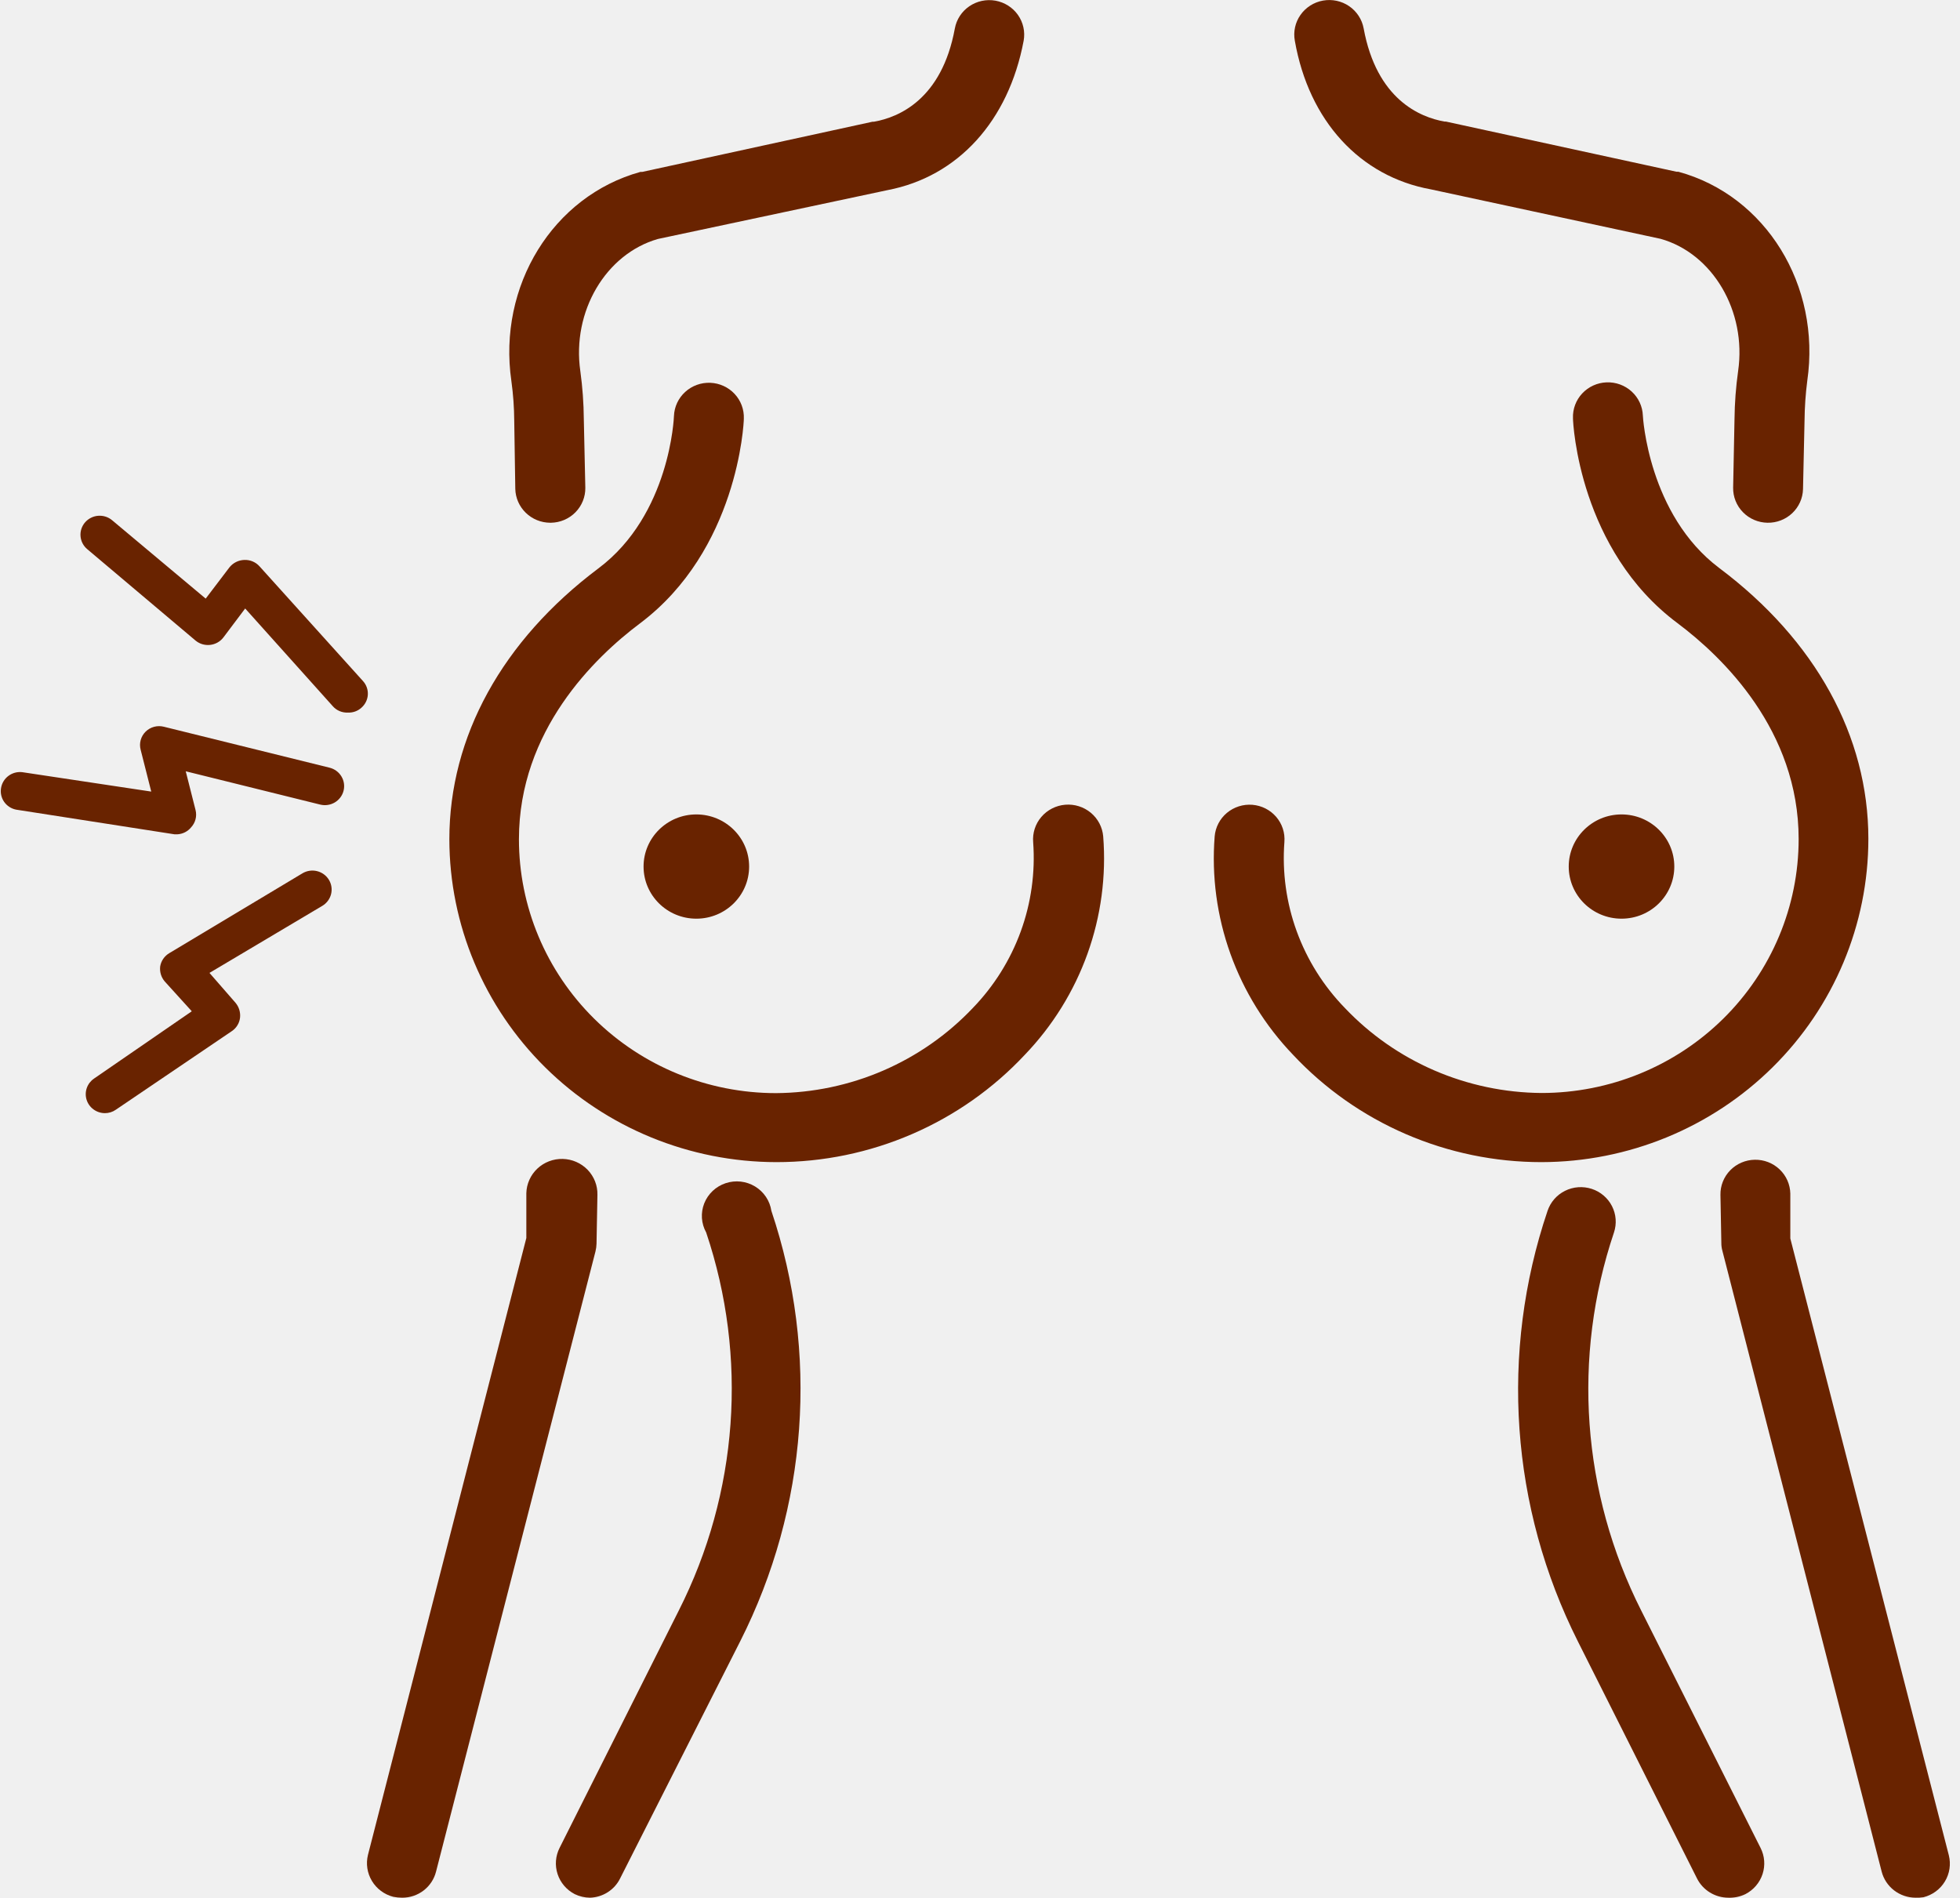
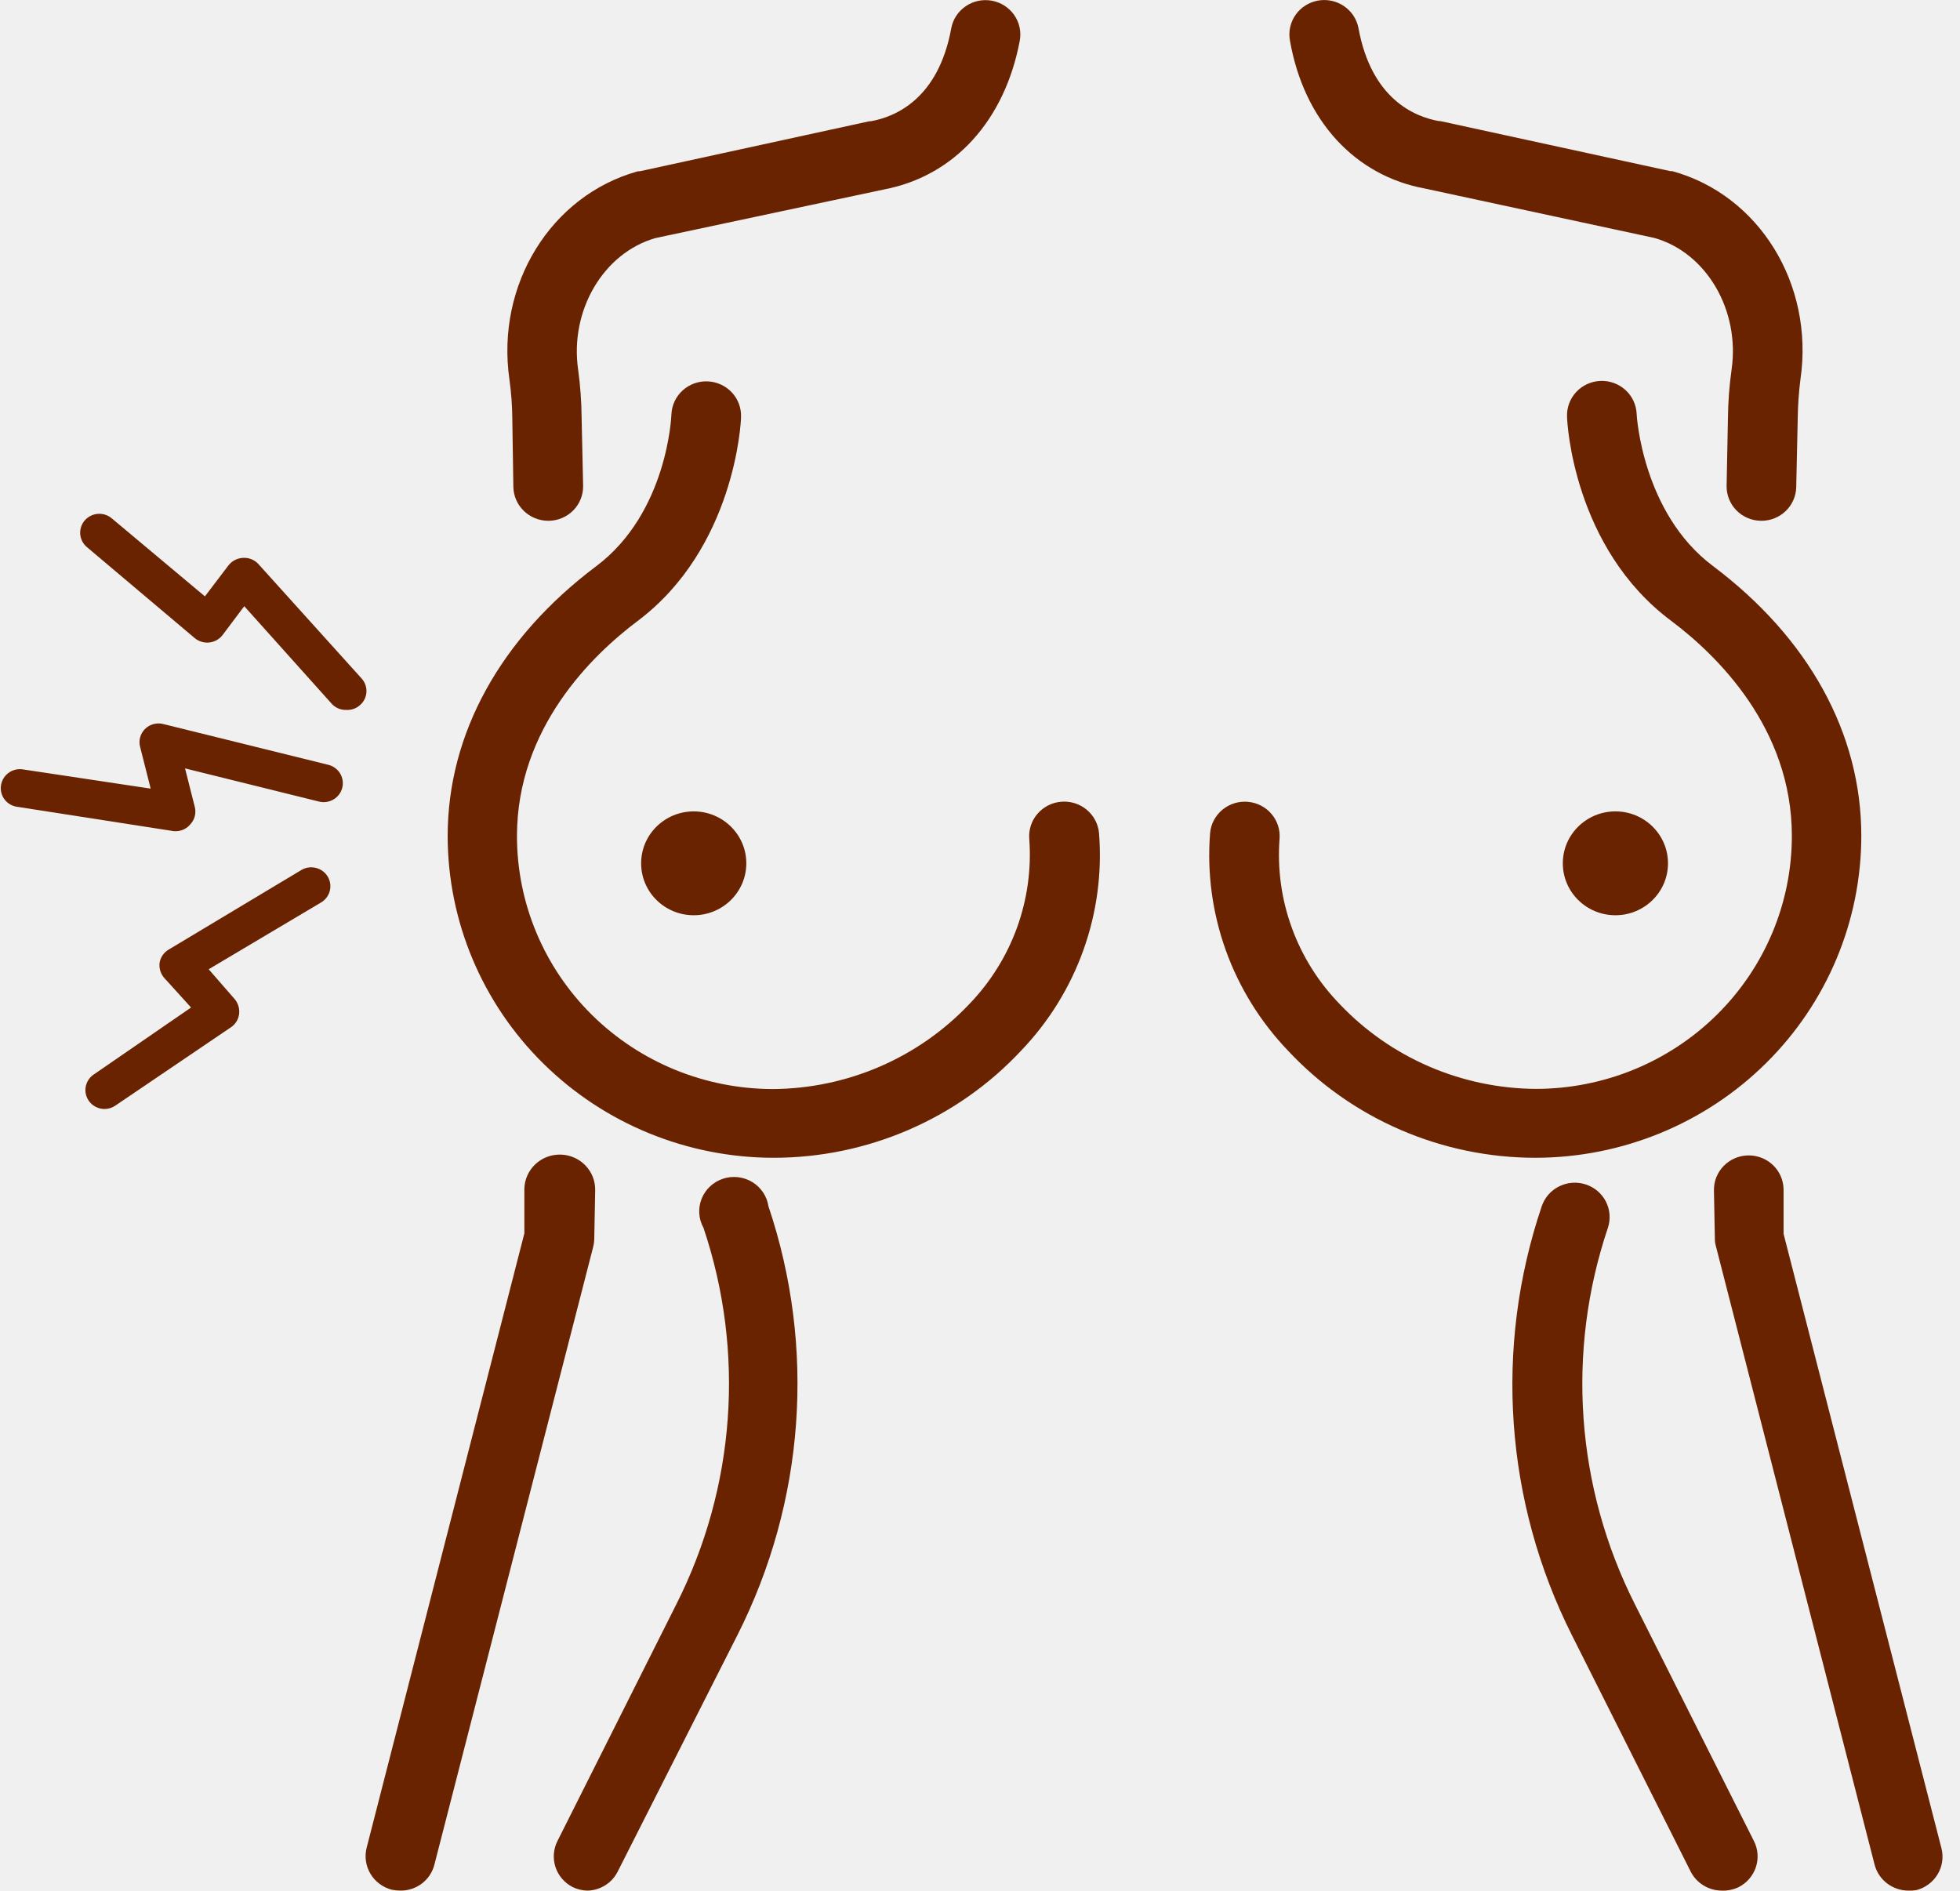
- <svg xmlns="http://www.w3.org/2000/svg" width="126" height="122" viewBox="0 0 126 122" fill="none">
+ <svg xmlns="http://www.w3.org/2000/svg" width="113" height="109" viewBox="0 0 113 109" fill="none">
  <g clip-path="url(#clip0_21_40)">
-     <path d="M22.363 45.81C22.18 45.819 21.997 45.786 21.829 45.715C21.66 45.643 21.51 45.534 21.391 45.397L15.761 39.118L14.361 40.98C14.259 41.113 14.132 41.224 13.985 41.306C13.839 41.388 13.677 41.44 13.51 41.459C13.343 41.478 13.174 41.463 13.012 41.416C12.851 41.368 12.701 41.288 12.572 41.182L5.61 35.306C5.36 35.097 5.204 34.798 5.177 34.476C5.163 34.316 5.182 34.156 5.231 34.003C5.28 33.851 5.36 33.709 5.464 33.587C5.569 33.465 5.697 33.364 5.841 33.291C5.985 33.217 6.143 33.172 6.304 33.159C6.631 33.132 6.955 33.234 7.205 33.443L13.223 38.484L14.74 36.487C14.855 36.339 15.002 36.218 15.17 36.133C15.338 36.048 15.524 36.002 15.713 35.997C15.896 35.99 16.078 36.024 16.246 36.095C16.414 36.167 16.564 36.274 16.685 36.41L23.335 43.784C23.444 43.903 23.527 44.043 23.58 44.194C23.633 44.345 23.656 44.506 23.646 44.666C23.636 44.825 23.594 44.982 23.522 45.125C23.451 45.269 23.351 45.397 23.229 45.503C23.112 45.608 22.975 45.689 22.827 45.742C22.678 45.794 22.521 45.818 22.363 45.81V45.81Z" fill="#692300" />
-     <path d="M11.405 53.636H11.22L1.04 52.051C0.726 51.99 0.449 51.811 0.267 51.551C0.085 51.291 0.014 50.97 0.068 50.659C0.118 50.349 0.288 50.07 0.542 49.88C0.795 49.691 1.113 49.605 1.429 49.641L9.723 50.889L9.042 48.201C8.988 47.996 8.988 47.781 9.044 47.577C9.1 47.372 9.209 47.186 9.361 47.036C9.512 46.887 9.701 46.779 9.908 46.724C10.115 46.669 10.332 46.668 10.54 46.722L21.186 49.353C21.505 49.432 21.779 49.633 21.947 49.911C22.116 50.189 22.166 50.522 22.086 50.837C22.006 51.151 21.803 51.421 21.521 51.588C21.239 51.754 20.902 51.804 20.584 51.725L11.94 49.584L12.572 52.08C12.621 52.275 12.62 52.479 12.569 52.673C12.518 52.868 12.419 53.047 12.28 53.194C12.174 53.324 12.04 53.43 11.89 53.506C11.739 53.582 11.574 53.626 11.405 53.636V53.636Z" fill="#692300" />
-     <path d="M6.738 71.562C6.476 71.56 6.222 71.476 6.012 71.322C5.801 71.168 5.646 70.952 5.568 70.705C5.49 70.459 5.494 70.194 5.578 69.949C5.663 69.704 5.824 69.492 6.038 69.344L12.329 65.013L10.588 63.093C10.476 62.961 10.393 62.808 10.342 62.643C10.292 62.478 10.277 62.304 10.297 62.133C10.325 61.957 10.392 61.789 10.493 61.642C10.593 61.494 10.726 61.37 10.88 61.278L19.446 56.142C19.727 55.975 20.064 55.925 20.382 56.003C20.7 56.082 20.974 56.282 21.143 56.559C21.312 56.837 21.362 57.169 21.283 57.483C21.203 57.798 21.001 58.068 20.72 58.235L13.466 62.546L15.139 64.466C15.251 64.599 15.334 64.752 15.384 64.917C15.434 65.082 15.45 65.255 15.431 65.426C15.411 65.597 15.355 65.761 15.266 65.908C15.177 66.056 15.058 66.183 14.915 66.281L7.448 71.341C7.241 71.487 6.992 71.564 6.738 71.562Z" fill="#692300" />
-     <path d="M25.854 122C25.661 122 25.469 121.981 25.28 121.942C24.705 121.793 24.212 121.426 23.909 120.922C23.605 120.417 23.514 119.814 23.656 119.244L33.836 79.589V76.709C33.843 76.412 33.909 76.12 34.031 75.849C34.152 75.578 34.326 75.333 34.543 75.128C34.76 74.924 35.016 74.763 35.296 74.656C35.576 74.549 35.874 74.498 36.175 74.505C36.475 74.512 36.77 74.577 37.045 74.697C37.319 74.817 37.567 74.989 37.775 75.203C37.982 75.418 38.144 75.67 38.253 75.947C38.361 76.223 38.413 76.518 38.406 76.814L38.348 79.954C38.344 80.122 38.321 80.29 38.28 80.453L28.032 120.32C27.912 120.8 27.632 121.227 27.237 121.532C26.842 121.837 26.355 122.001 25.854 122V122Z" fill="#692300" />
-     <path d="M37.92 122C37.583 121.995 37.251 121.916 36.948 121.77C36.422 121.499 36.026 121.035 35.844 120.478C35.662 119.921 35.709 119.316 35.975 118.793L43.637 103.536C47.458 95.984 48.091 87.245 45.397 79.234C45.239 78.949 45.146 78.634 45.124 78.31C45.103 77.987 45.154 77.662 45.273 77.36C45.393 77.058 45.578 76.785 45.816 76.561C46.054 76.337 46.338 76.168 46.65 76.064C46.961 75.961 47.292 75.926 47.618 75.962C47.944 75.999 48.259 76.106 48.539 76.275C48.819 76.445 49.058 76.673 49.239 76.943C49.421 77.214 49.539 77.521 49.588 77.841C52.656 86.964 51.936 96.915 47.585 105.514L39.864 120.761C39.686 121.123 39.41 121.43 39.067 121.648C38.724 121.867 38.328 121.988 37.92 122V122Z" fill="#692300" />
-     <path d="M35.372 33.606C34.784 33.604 34.22 33.375 33.801 32.967C33.381 32.56 33.139 32.007 33.126 31.427L33.058 27.048C33.053 26.194 32.991 25.341 32.874 24.494C31.989 18.378 35.547 12.607 41.167 11.052H41.284L56.092 7.825H56.18C57.765 7.547 60.545 6.395 61.382 1.834C61.487 1.255 61.822 0.74 62.311 0.405C62.801 0.069 63.406 -0.061 63.992 0.043C64.579 0.148 65.1 0.478 65.44 0.961C65.78 1.445 65.911 2.042 65.806 2.621C64.833 7.787 61.576 11.359 57.055 12.223L42.295 15.363C38.941 16.323 36.753 20.029 37.307 23.86C37.448 24.885 37.523 25.918 37.531 26.952L37.628 31.359C37.636 31.946 37.408 32.512 36.994 32.933C36.581 33.354 36.015 33.596 35.421 33.606H35.372Z" fill="#692300" />
-     <path d="M49.908 74.711C44.336 74.704 38.993 72.514 35.053 68.623C31.112 64.731 28.895 59.456 28.887 53.952C28.887 47.356 32.29 41.182 38.464 36.544C43.083 33.088 43.326 26.799 43.326 26.741C43.349 26.153 43.608 25.598 44.046 25.198C44.483 24.798 45.064 24.586 45.66 24.609C46.255 24.632 46.817 24.888 47.222 25.32C47.627 25.752 47.841 26.326 47.818 26.914C47.818 27.25 47.419 35.363 41.138 40.078C38.221 42.267 33.36 46.972 33.36 53.952C33.36 58.281 35.101 62.433 38.201 65.494C41.301 68.556 45.505 70.275 49.889 70.275C52.261 70.258 54.604 69.765 56.777 68.826C58.95 67.886 60.907 66.521 62.529 64.812C63.896 63.401 64.948 61.722 65.618 59.885C66.288 58.048 66.56 56.092 66.418 54.144C66.368 53.555 66.557 52.97 66.943 52.518C67.33 52.066 67.882 51.784 68.48 51.734C69.076 51.685 69.669 51.871 70.127 52.253C70.584 52.635 70.87 53.18 70.92 53.77C71.121 56.327 70.776 58.898 69.909 61.316C69.041 63.734 67.67 65.945 65.883 67.808C63.847 69.985 61.377 71.722 58.627 72.91C55.878 74.099 52.91 74.712 49.908 74.711Z" fill="#692300" />
-     <path d="M44.765 59.06C46.639 59.06 48.158 57.56 48.158 55.709C48.158 53.859 46.639 52.358 44.765 52.358C42.891 52.358 41.372 53.859 41.372 55.709C41.372 57.56 42.891 59.06 44.765 59.06Z" fill="#692300" />
-     <path d="M123.142 122C122.642 121.998 122.157 121.832 121.762 121.528C121.368 121.224 121.087 120.799 120.964 120.32L110.726 80.415C110.68 80.252 110.657 80.084 110.658 79.915L110.6 76.814C110.589 76.226 110.816 75.658 111.23 75.234C111.644 74.811 112.211 74.568 112.807 74.558C113.403 74.547 113.978 74.771 114.406 75.18C114.835 75.589 115.081 76.149 115.092 76.737V79.618L125.282 119.273C125.426 119.845 125.335 120.45 125.029 120.955C124.723 121.461 124.226 121.826 123.648 121.971C123.481 121.996 123.312 122.006 123.142 122Z" fill="#692300" />
-     <path d="M111.115 122C110.694 122 110.282 121.884 109.925 121.665C109.568 121.447 109.279 121.133 109.093 120.761L101.431 105.514C97.104 96.906 96.405 86.957 99.486 77.841C99.579 77.565 99.726 77.309 99.918 77.088C100.111 76.867 100.346 76.686 100.61 76.555C100.873 76.424 101.161 76.346 101.455 76.324C101.749 76.303 102.045 76.339 102.325 76.43C102.606 76.522 102.865 76.666 103.088 76.857C103.312 77.047 103.495 77.279 103.628 77.54C103.761 77.8 103.84 78.084 103.862 78.374C103.884 78.665 103.847 78.957 103.755 79.234C101.058 87.244 101.687 95.983 105.505 103.536L113.176 118.793C113.443 119.316 113.49 119.921 113.308 120.478C113.126 121.035 112.729 121.499 112.204 121.77C111.866 121.934 111.492 122.013 111.115 122Z" fill="#692300" />
-     <path d="M113.623 33.606C113.328 33.601 113.037 33.539 112.767 33.423C112.496 33.307 112.251 33.139 112.047 32.929C111.842 32.72 111.68 32.472 111.572 32.202C111.464 31.93 111.411 31.641 111.416 31.35L111.504 26.942C111.515 25.908 111.593 24.875 111.737 23.851C112.291 20.01 110.104 16.294 106.749 15.353L91.99 12.175C87.43 11.349 84.143 7.777 83.239 2.621C83.132 2.042 83.262 1.444 83.602 0.96C83.941 0.476 84.461 0.144 85.047 0.038C85.634 -0.067 86.239 0.061 86.73 0.396C87.22 0.731 87.556 1.245 87.663 1.824C88.499 6.385 91.28 7.537 92.865 7.816H92.952L107.78 11.042H107.897C113.507 12.569 117.075 18.339 116.181 24.485C116.072 25.332 116.014 26.184 116.006 27.038L115.908 31.446C115.893 32.031 115.644 32.586 115.216 32.991C114.788 33.395 114.216 33.617 113.623 33.606V33.606Z" fill="#692300" />
-     <path d="M99.097 74.711C96.096 74.712 93.128 74.099 90.378 72.91C87.629 71.722 85.159 69.985 83.122 67.808C81.336 65.945 79.965 63.734 79.097 61.316C78.23 58.898 77.885 56.327 78.086 53.77C78.135 53.183 78.418 52.639 78.873 52.258C79.098 52.07 79.359 51.927 79.64 51.838C79.921 51.749 80.217 51.715 80.512 51.739C80.806 51.763 81.093 51.844 81.355 51.977C81.618 52.111 81.851 52.294 82.042 52.516C82.233 52.739 82.378 52.996 82.468 53.274C82.558 53.552 82.592 53.844 82.568 54.135C82.422 56.083 82.692 58.039 83.362 59.877C84.033 61.715 85.087 63.394 86.457 64.802C88.079 66.511 90.036 67.877 92.209 68.816C94.382 69.755 96.725 70.248 99.097 70.266C103.481 70.266 107.685 68.546 110.785 65.485C113.885 62.424 115.627 58.272 115.627 53.943C115.627 46.962 110.765 42.257 107.848 40.068C101.528 35.363 101.12 27.25 101.12 26.885C101.097 26.297 101.311 25.723 101.716 25.291C102.121 24.859 102.683 24.603 103.278 24.581C103.874 24.558 104.454 24.769 104.892 25.169C105.33 25.569 105.589 26.124 105.612 26.712C105.612 26.77 105.962 33.088 110.522 36.516C116.706 41.153 120.109 47.327 120.109 53.923C120.109 59.43 117.896 64.712 113.957 68.609C110.018 72.507 104.674 74.701 99.097 74.711Z" fill="#692300" />
-     <path d="M104.241 59.06C106.115 59.06 107.634 57.56 107.634 55.709C107.634 53.859 106.115 52.358 104.241 52.358C102.367 52.358 100.847 53.859 100.847 55.709C100.847 57.56 102.367 59.06 104.241 59.06Z" fill="#692300" />
+     <path d="M19.98 40.929C19.816 40.936 19.653 40.907 19.503 40.843C19.352 40.779 19.218 40.682 19.111 40.56L14.082 34.949L12.831 36.614C12.74 36.732 12.626 36.831 12.495 36.904C12.364 36.978 12.22 37.025 12.07 37.041C11.921 37.058 11.77 37.045 11.626 37.002C11.482 36.96 11.348 36.889 11.232 36.794L5.012 31.544C4.789 31.357 4.65 31.09 4.625 30.802C4.613 30.66 4.63 30.516 4.674 30.38C4.718 30.244 4.789 30.117 4.882 30.008C4.976 29.899 5.09 29.809 5.219 29.743C5.348 29.677 5.488 29.638 5.633 29.626C5.924 29.602 6.214 29.693 6.437 29.879L11.814 34.383L13.169 32.599C13.272 32.466 13.403 32.358 13.553 32.283C13.704 32.207 13.87 32.166 14.038 32.161C14.202 32.155 14.364 32.185 14.515 32.249C14.665 32.313 14.799 32.409 14.907 32.53L20.849 39.118C20.945 39.225 21.02 39.35 21.067 39.485C21.115 39.62 21.135 39.763 21.126 39.906C21.117 40.049 21.08 40.189 21.016 40.317C20.952 40.445 20.862 40.56 20.753 40.654C20.649 40.748 20.527 40.821 20.394 40.868C20.262 40.915 20.121 40.935 19.98 40.929V40.929Z" fill="#692300" />
+     <path d="M10.19 47.92H10.025L0.929 46.505C0.649 46.45 0.401 46.29 0.238 46.058C0.076 45.825 0.012 45.539 0.061 45.261C0.106 44.984 0.257 44.735 0.484 44.565C0.711 44.396 0.995 44.319 1.277 44.352L8.687 45.467L8.079 43.065C8.03 42.882 8.03 42.69 8.08 42.507C8.13 42.325 8.228 42.158 8.363 42.024C8.499 41.891 8.667 41.794 8.852 41.745C9.037 41.696 9.232 41.695 9.417 41.744L18.929 44.094C19.213 44.165 19.458 44.344 19.609 44.593C19.759 44.841 19.804 45.139 19.732 45.419C19.661 45.7 19.48 45.942 19.228 46.091C18.976 46.24 18.675 46.284 18.39 46.213L10.668 44.3L11.232 46.531C11.276 46.705 11.275 46.887 11.229 47.061C11.184 47.234 11.095 47.394 10.972 47.526C10.876 47.642 10.758 47.736 10.623 47.804C10.488 47.872 10.341 47.912 10.19 47.92V47.92Z" fill="#692300" />
+     <path d="M6.02 63.937C5.786 63.935 5.559 63.86 5.371 63.722C5.183 63.585 5.044 63.392 4.975 63.171C4.905 62.951 4.908 62.714 4.984 62.495C5.059 62.277 5.203 62.087 5.395 61.955L11.015 58.086L9.46 56.37C9.36 56.252 9.285 56.115 9.24 55.968C9.196 55.82 9.182 55.665 9.2 55.512C9.225 55.355 9.284 55.205 9.374 55.074C9.465 54.942 9.583 54.831 9.721 54.749L17.374 50.159C17.625 50.01 17.926 49.966 18.21 50.036C18.494 50.106 18.739 50.284 18.89 50.532C19.041 50.78 19.086 51.077 19.015 51.358C18.944 51.639 18.763 51.88 18.512 52.029L12.031 55.881L13.526 57.597C13.626 57.715 13.7 57.852 13.745 57.999C13.79 58.147 13.804 58.302 13.786 58.455C13.769 58.607 13.719 58.754 13.639 58.885C13.56 59.017 13.453 59.13 13.326 59.218L6.654 63.739C6.469 63.869 6.247 63.938 6.02 63.937Z" fill="#692300" />
+     <path d="M23.099 109C22.927 109 22.755 108.983 22.586 108.949C22.073 108.815 21.632 108.488 21.361 108.037C21.09 107.586 21.009 107.047 21.136 106.538L30.231 71.108V68.535C30.237 68.27 30.296 68.009 30.404 67.767C30.513 67.525 30.669 67.306 30.863 67.123C31.056 66.94 31.285 66.797 31.535 66.701C31.785 66.606 32.052 66.56 32.32 66.566C32.588 66.572 32.852 66.63 33.098 66.737C33.343 66.844 33.564 66.998 33.749 67.19C33.935 67.381 34.08 67.607 34.177 67.854C34.273 68.101 34.32 68.364 34.314 68.629L34.261 71.434C34.258 71.585 34.238 71.734 34.201 71.88L25.045 107.499C24.938 107.928 24.688 108.31 24.335 108.582C23.982 108.854 23.547 109.001 23.099 109V109Z" fill="#692300" />
+     <path d="M33.879 109C33.578 108.996 33.281 108.925 33.011 108.794C32.541 108.552 32.187 108.138 32.024 107.64C31.861 107.143 31.904 106.602 32.142 106.135L38.987 92.503C42.401 85.757 42.966 77.948 40.559 70.791C40.418 70.537 40.335 70.255 40.316 69.966C40.297 69.677 40.342 69.387 40.449 69.117C40.556 68.847 40.721 68.603 40.934 68.403C41.146 68.203 41.401 68.051 41.679 67.959C41.957 67.867 42.252 67.835 42.544 67.868C42.836 67.901 43.117 67.996 43.367 68.147C43.617 68.299 43.831 68.503 43.993 68.744C44.154 68.986 44.261 69.26 44.304 69.547C47.045 77.697 46.401 86.588 42.514 94.27L35.617 107.893C35.457 108.217 35.21 108.491 34.904 108.686C34.598 108.881 34.243 108.99 33.879 109V109Z" fill="#692300" />
+     <path d="M31.603 30.025C31.078 30.023 30.574 29.818 30.199 29.454C29.824 29.091 29.608 28.597 29.597 28.078L29.536 24.166C29.531 23.403 29.476 22.64 29.371 21.884C28.58 16.419 31.76 11.264 36.781 9.874H36.885L50.115 6.992H50.193C51.609 6.743 54.094 5.713 54.841 1.639C54.935 1.121 55.234 0.662 55.672 0.362C56.109 0.061 56.649 -0.055 57.173 0.039C57.698 0.132 58.163 0.427 58.467 0.859C58.77 1.291 58.888 1.824 58.794 2.342C57.925 6.957 55.015 10.149 50.975 10.921L37.788 13.726C34.791 14.584 32.837 17.895 33.332 21.318C33.458 22.234 33.524 23.156 33.532 24.08L33.619 28.018C33.626 28.542 33.422 29.047 33.053 29.424C32.683 29.8 32.177 30.016 31.647 30.025H31.603Z" fill="#692300" />
+     <path d="M44.59 66.75C39.611 66.743 34.838 64.787 31.318 61.31C27.797 57.834 25.816 53.12 25.809 48.203C25.809 42.31 28.849 36.794 34.366 32.65C38.492 29.562 38.709 23.943 38.709 23.892C38.73 23.366 38.961 22.87 39.352 22.513C39.743 22.156 40.262 21.966 40.794 21.987C41.326 22.008 41.828 22.236 42.19 22.622C42.552 23.008 42.743 23.52 42.723 24.046C42.723 24.346 42.367 31.595 36.755 35.807C34.149 37.763 29.805 41.967 29.805 48.203C29.805 52.071 31.361 55.781 34.13 58.516C36.9 61.251 40.656 62.787 44.573 62.787C46.692 62.772 48.786 62.331 50.727 61.492C52.669 60.653 54.417 59.433 55.866 57.906C57.087 56.645 58.027 55.145 58.626 53.504C59.224 51.862 59.468 50.115 59.341 48.375C59.296 47.848 59.465 47.325 59.81 46.922C60.156 46.518 60.649 46.266 61.182 46.222C61.716 46.177 62.245 46.344 62.654 46.685C63.063 47.026 63.318 47.514 63.363 48.04C63.542 50.325 63.234 52.622 62.459 54.782C61.684 56.943 60.459 58.919 58.863 60.582C57.044 62.528 54.837 64.08 52.38 65.141C49.924 66.203 47.272 66.751 44.59 66.75Z" fill="#692300" />
+     <path d="M39.995 52.767C41.669 52.767 43.027 51.427 43.027 49.773C43.027 48.12 41.669 46.779 39.995 46.779C38.321 46.779 36.963 48.12 36.963 49.773C36.963 51.427 38.321 52.767 39.995 52.767Z" fill="#692300" />
+     <path d="M110.021 109C109.574 108.998 109.14 108.85 108.788 108.578C108.435 108.306 108.185 107.927 108.075 107.499L98.927 71.846C98.886 71.701 98.865 71.551 98.867 71.4L98.814 68.629C98.805 68.103 99.008 67.596 99.378 67.218C99.748 66.84 100.254 66.622 100.786 66.613C101.319 66.604 101.833 66.804 102.216 67.169C102.598 67.534 102.819 68.035 102.828 68.56V71.134L111.932 106.564C112.061 107.074 111.98 107.615 111.706 108.067C111.433 108.518 110.989 108.845 110.472 108.974C110.323 108.997 110.172 109.005 110.021 109Z" fill="#692300" />
+     <path d="M99.275 109C98.899 109 98.531 108.897 98.212 108.701C97.892 108.506 97.635 108.226 97.468 107.893L90.623 94.27C86.757 86.58 86.132 77.691 88.885 69.547C88.968 69.3 89.099 69.071 89.271 68.874C89.444 68.676 89.653 68.515 89.889 68.398C90.125 68.281 90.381 68.21 90.644 68.191C90.907 68.172 91.171 68.204 91.422 68.286C91.672 68.368 91.904 68.497 92.104 68.667C92.303 68.837 92.467 69.044 92.586 69.277C92.704 69.51 92.775 69.763 92.795 70.023C92.814 70.283 92.781 70.543 92.699 70.791C90.289 77.947 90.852 85.755 94.262 92.503L101.116 106.135C101.354 106.602 101.397 107.143 101.234 107.64C101.072 108.138 100.717 108.552 100.248 108.794C99.946 108.941 99.611 109.012 99.275 109Z" fill="#692300" />
+     <path d="M101.516 30.025C101.253 30.021 100.993 29.965 100.751 29.861C100.509 29.758 100.29 29.608 100.107 29.421C99.924 29.233 99.78 29.012 99.683 28.77C99.587 28.528 99.54 28.269 99.544 28.009L99.622 24.072C99.632 23.147 99.702 22.225 99.831 21.309C100.326 17.878 98.371 14.558 95.374 13.717L82.188 10.878C78.113 10.14 75.177 6.949 74.369 2.342C74.274 1.824 74.39 1.29 74.693 0.858C74.996 0.425 75.461 0.129 75.985 0.034C76.509 -0.06 77.05 0.055 77.488 0.354C77.926 0.653 78.226 1.112 78.322 1.63C79.069 5.705 81.553 6.734 82.969 6.983H83.048L96.295 9.865H96.4C101.412 11.229 104.6 16.385 103.801 21.875C103.704 22.633 103.652 23.394 103.644 24.157L103.558 28.095C103.544 28.618 103.322 29.114 102.939 29.475C102.557 29.837 102.045 30.034 101.516 30.025V30.025Z" fill="#692300" />
+     <path d="M88.538 66.75C85.856 66.751 83.204 66.203 80.748 65.141C78.291 64.08 76.084 62.528 74.265 60.582C72.669 58.919 71.444 56.943 70.669 54.782C69.894 52.622 69.586 50.325 69.765 48.04C69.809 47.516 70.062 47.03 70.468 46.69C70.67 46.521 70.903 46.394 71.154 46.314C71.405 46.234 71.67 46.205 71.933 46.226C72.196 46.247 72.452 46.32 72.686 46.439C72.921 46.558 73.13 46.722 73.3 46.92C73.471 47.119 73.6 47.349 73.681 47.597C73.761 47.845 73.792 48.107 73.77 48.366C73.639 50.107 73.881 51.855 74.48 53.497C75.078 55.139 76.02 56.638 77.245 57.897C78.694 59.424 80.442 60.644 82.384 61.483C84.325 62.322 86.419 62.763 88.538 62.778C92.454 62.778 96.211 61.242 98.98 58.507C101.75 55.772 103.306 52.062 103.306 48.195C103.306 41.958 98.962 37.755 96.356 35.799C90.71 31.595 90.345 24.346 90.345 24.02C90.324 23.495 90.516 22.982 90.877 22.596C91.239 22.21 91.741 21.982 92.273 21.961C92.805 21.941 93.324 22.13 93.715 22.487C94.106 22.844 94.337 23.34 94.358 23.866C94.358 23.917 94.671 29.562 98.745 32.624C104.27 36.768 107.31 42.284 107.31 48.178C107.31 53.097 105.334 57.816 101.814 61.298C98.295 64.78 93.52 66.741 88.538 66.75Z" fill="#692300" />
+     <path d="M93.133 52.767C94.808 52.767 96.165 51.427 96.165 49.773C96.165 48.12 94.808 46.779 93.133 46.779C91.459 46.779 90.101 48.12 90.101 49.773C90.101 51.427 91.459 52.767 93.133 52.767Z" fill="#692300" />
  </g>
  <defs>
    <clipPath id="clip0_21_40">
-       <rect width="125.398" height="122" fill="white" />
+       <rect width="112.036" height="109" fill="white" />
    </clipPath>
  </defs>
</svg>
